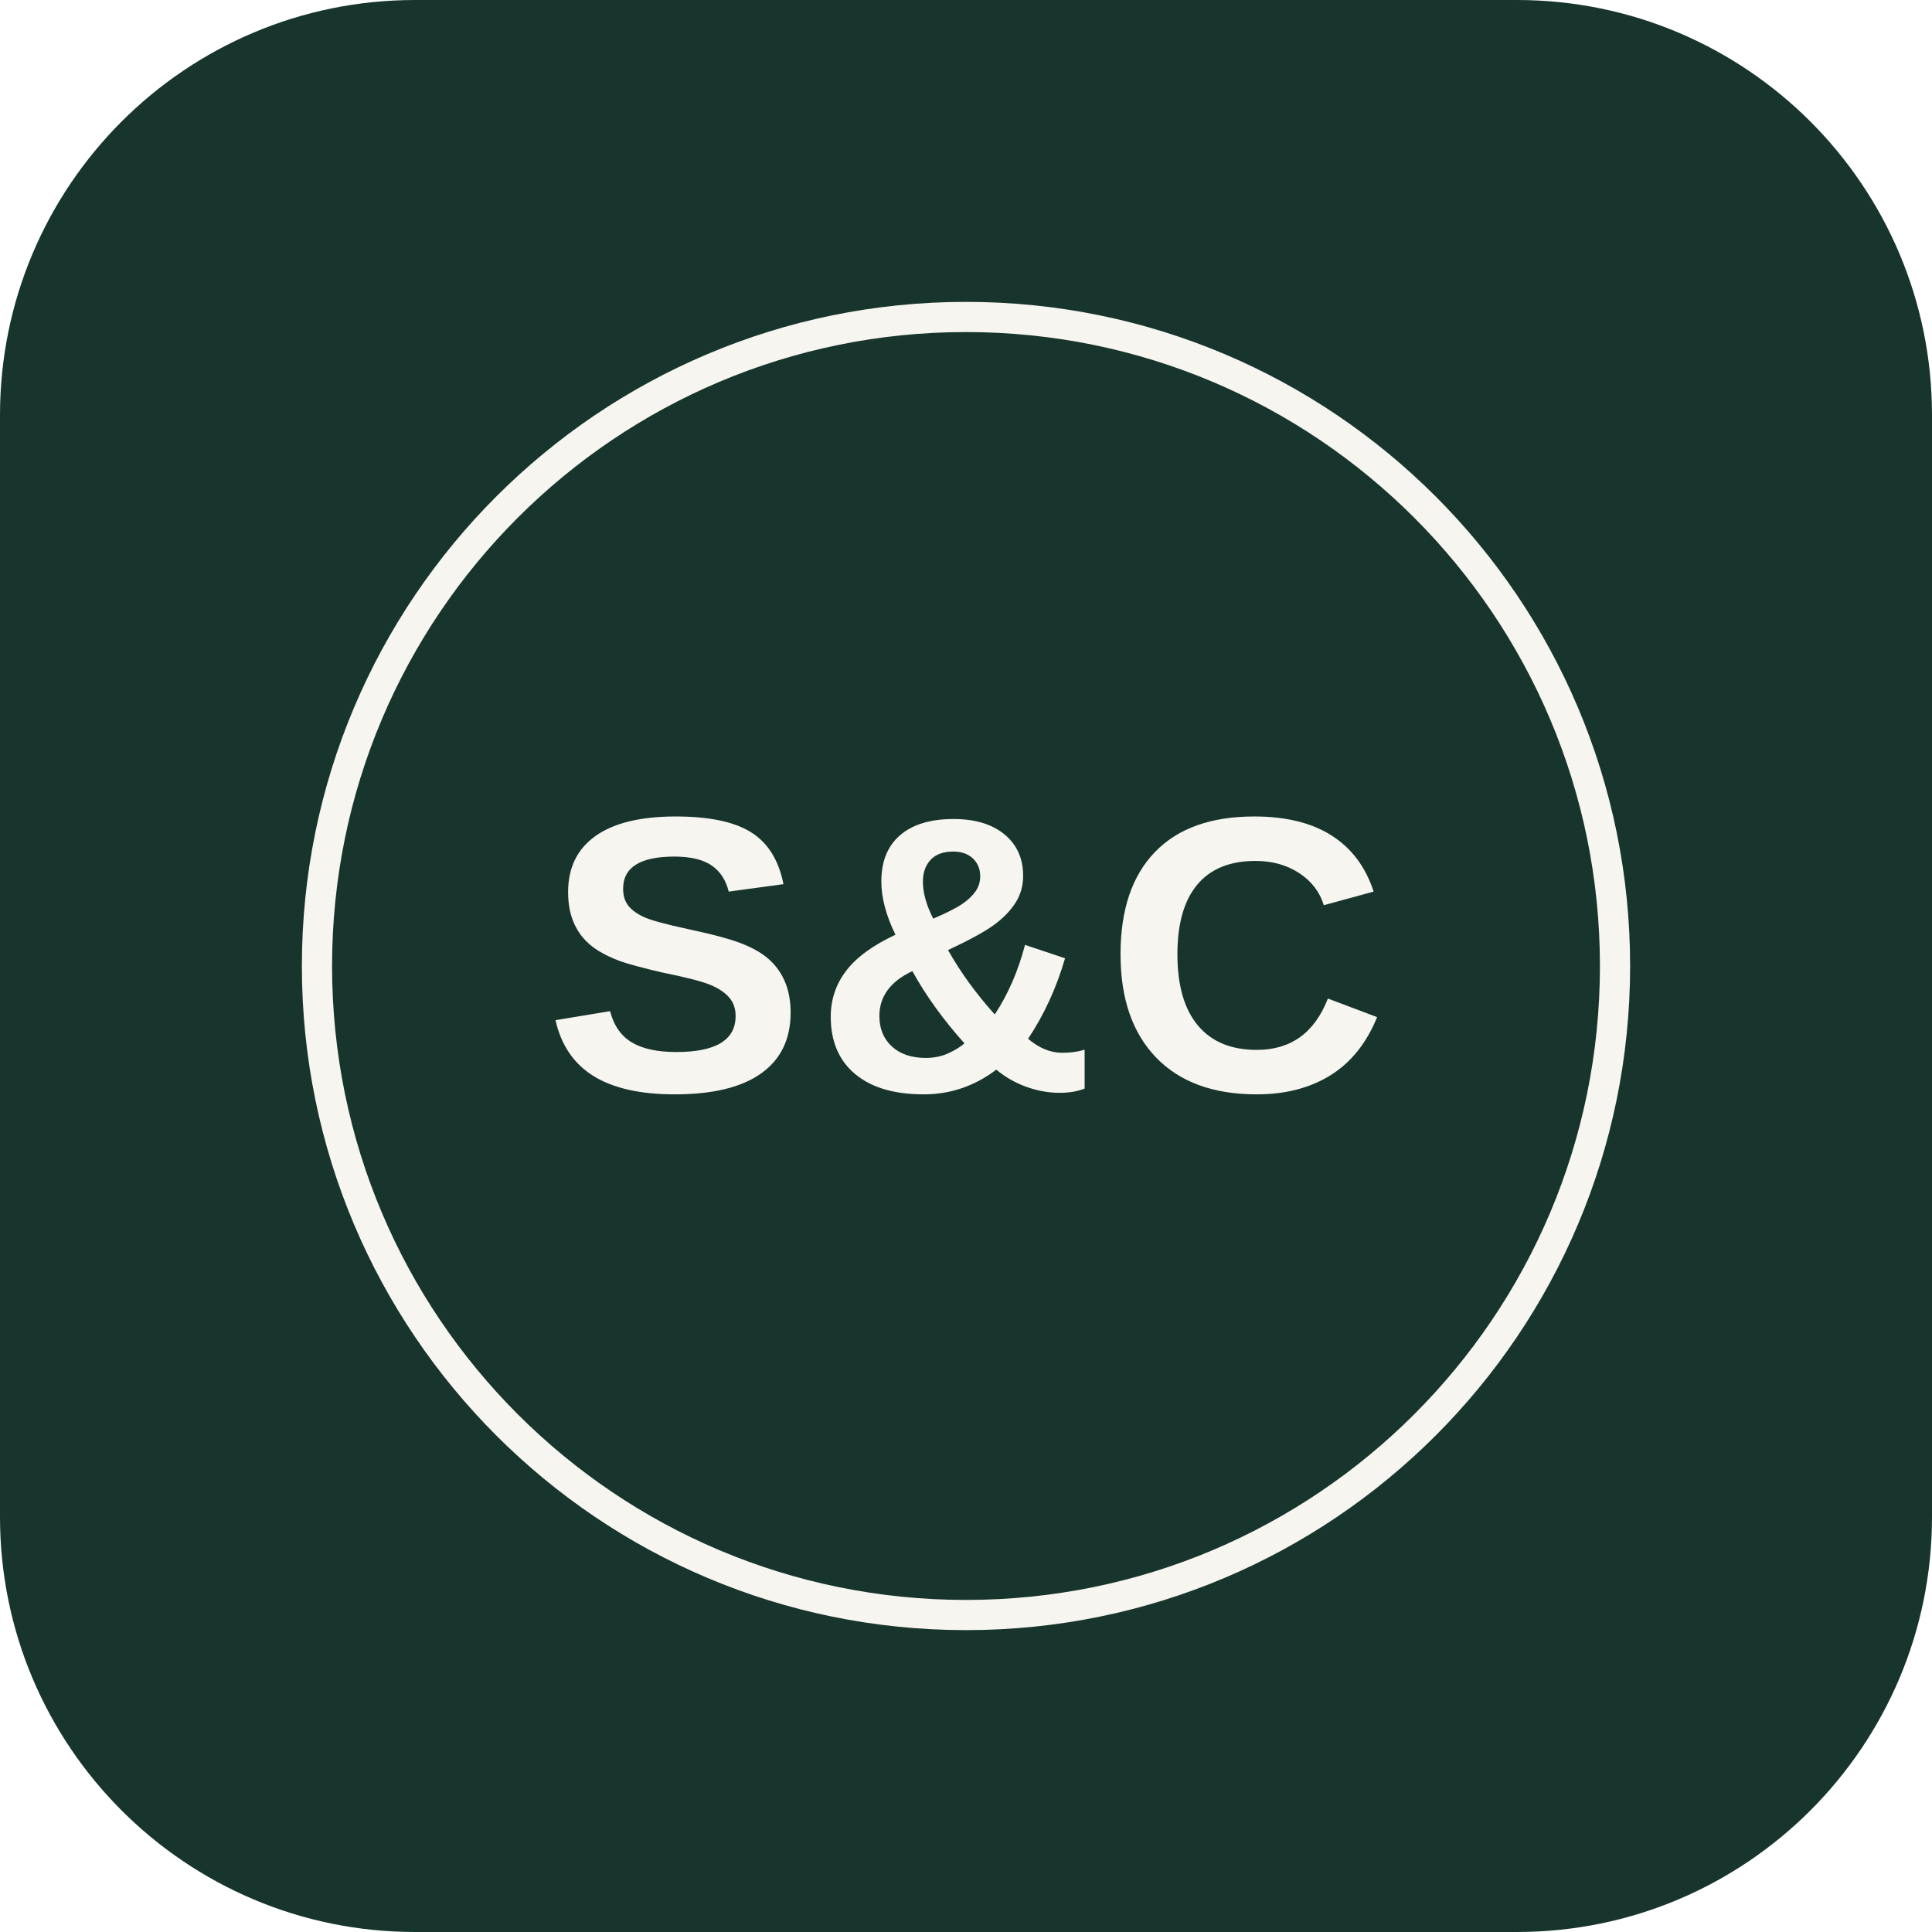
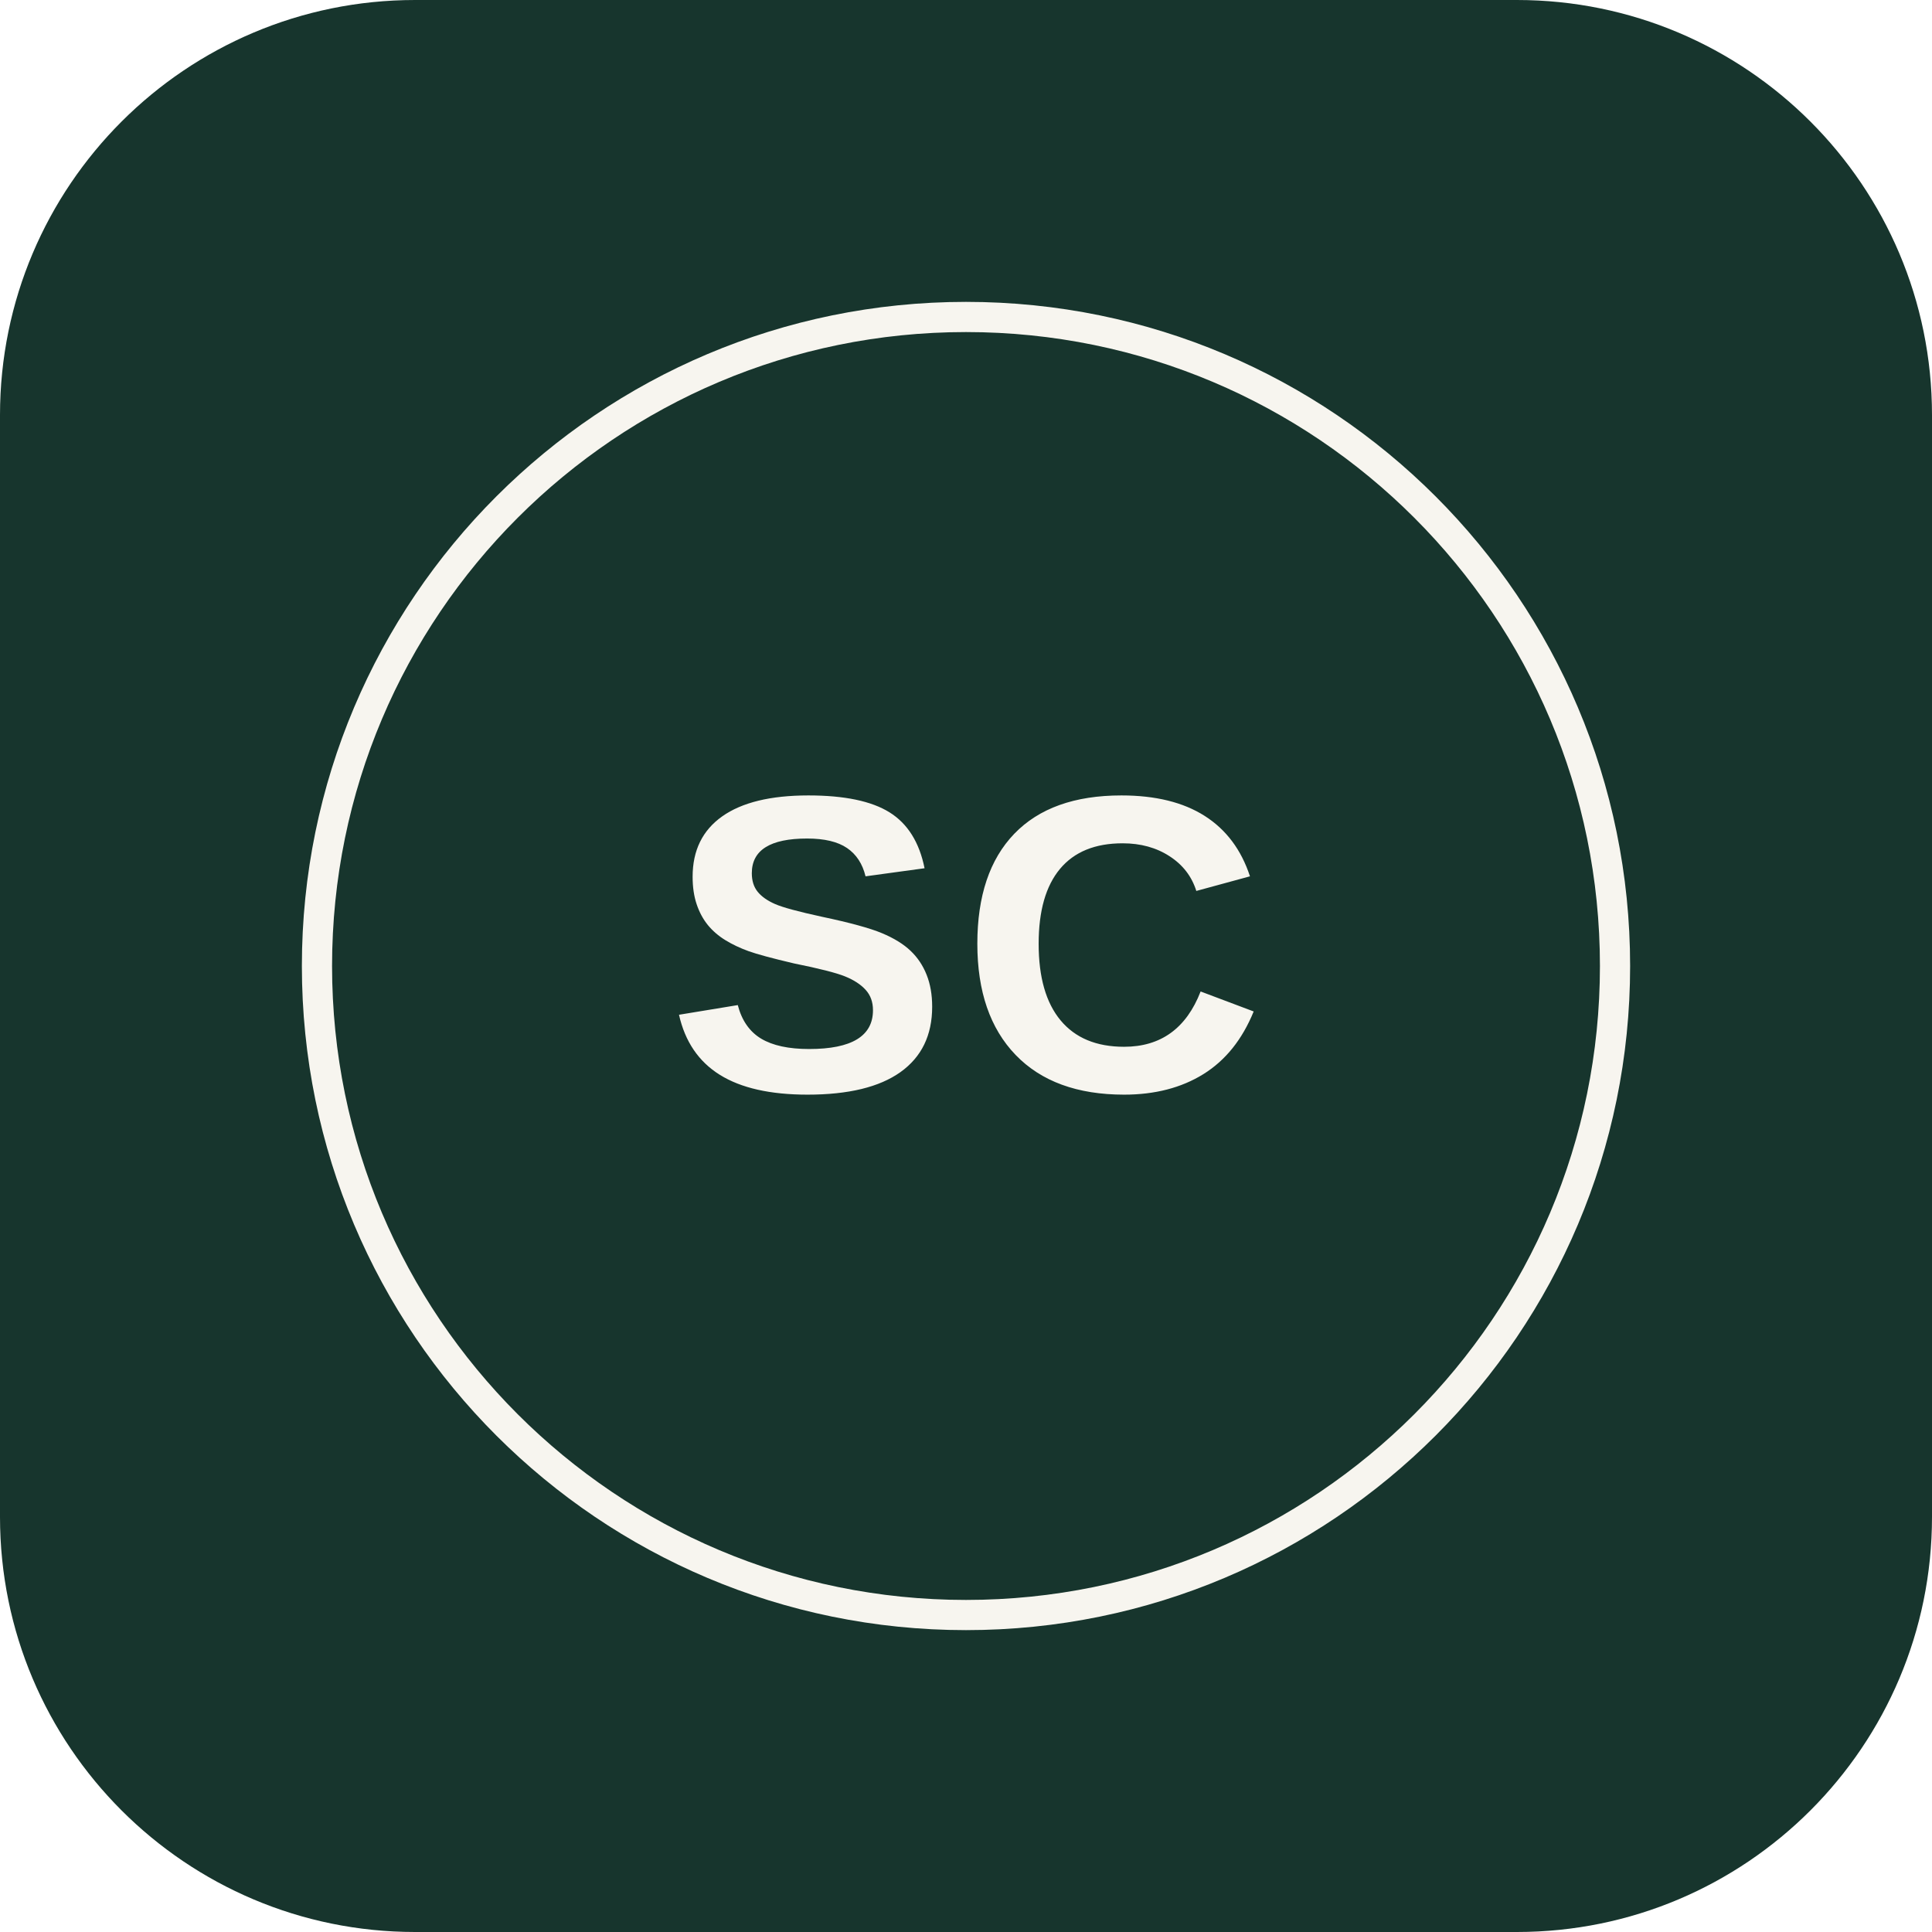
<svg xmlns="http://www.w3.org/2000/svg" viewBox="0 0 512 512">
  <rect width="512" height="512" rx="110" fill="#17352d" />
  <circle cx="256" cy="256" r="172" fill="none" stroke="#f7f5ef" stroke-width="8" />
-   <text x="256" y="289" text-anchor="middle" fill="#f7f5ef" font-family="Trebuchet MS, Segoe UI, Arial, sans-serif" font-size="104" font-weight="700" letter-spacing="2">S&amp;C</text>
+   <text x="256" y="289" text-anchor="middle" fill="#f7f5ef" font-family="Trebuchet MS, Segoe UI, Arial, sans-serif" font-size="112" font-weight="700" letter-spacing="3">SC</text>
</svg>
